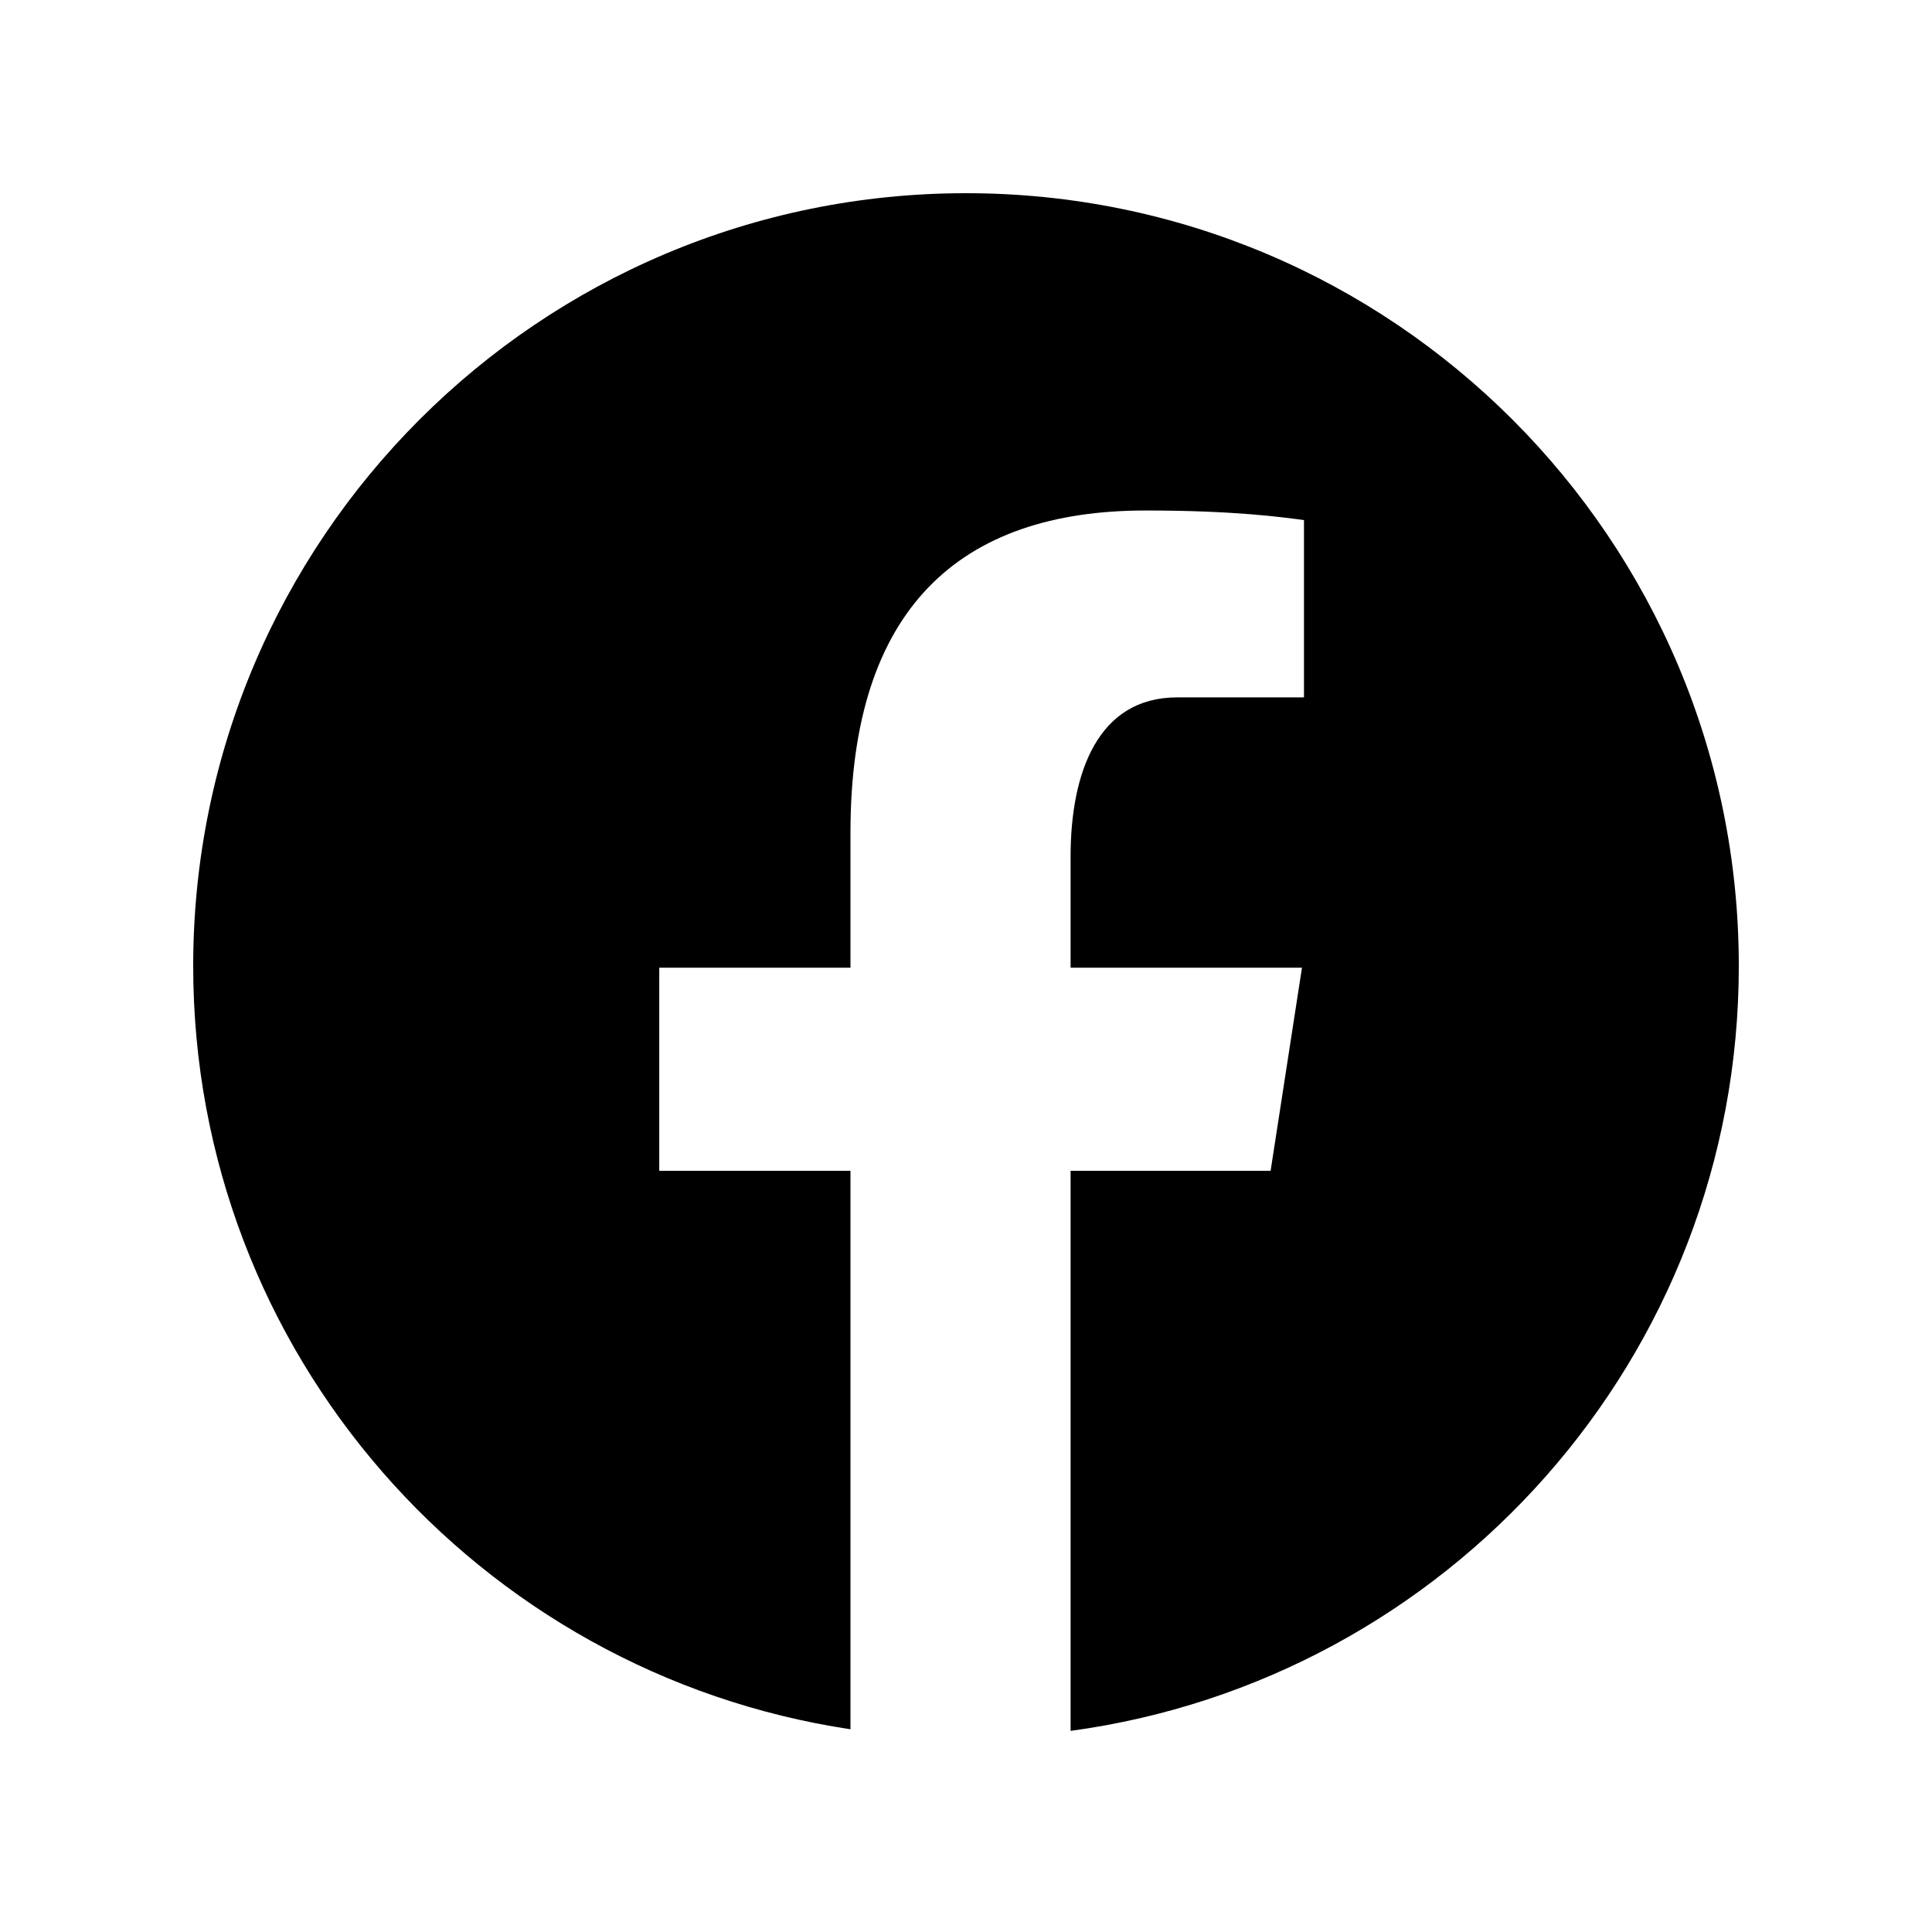
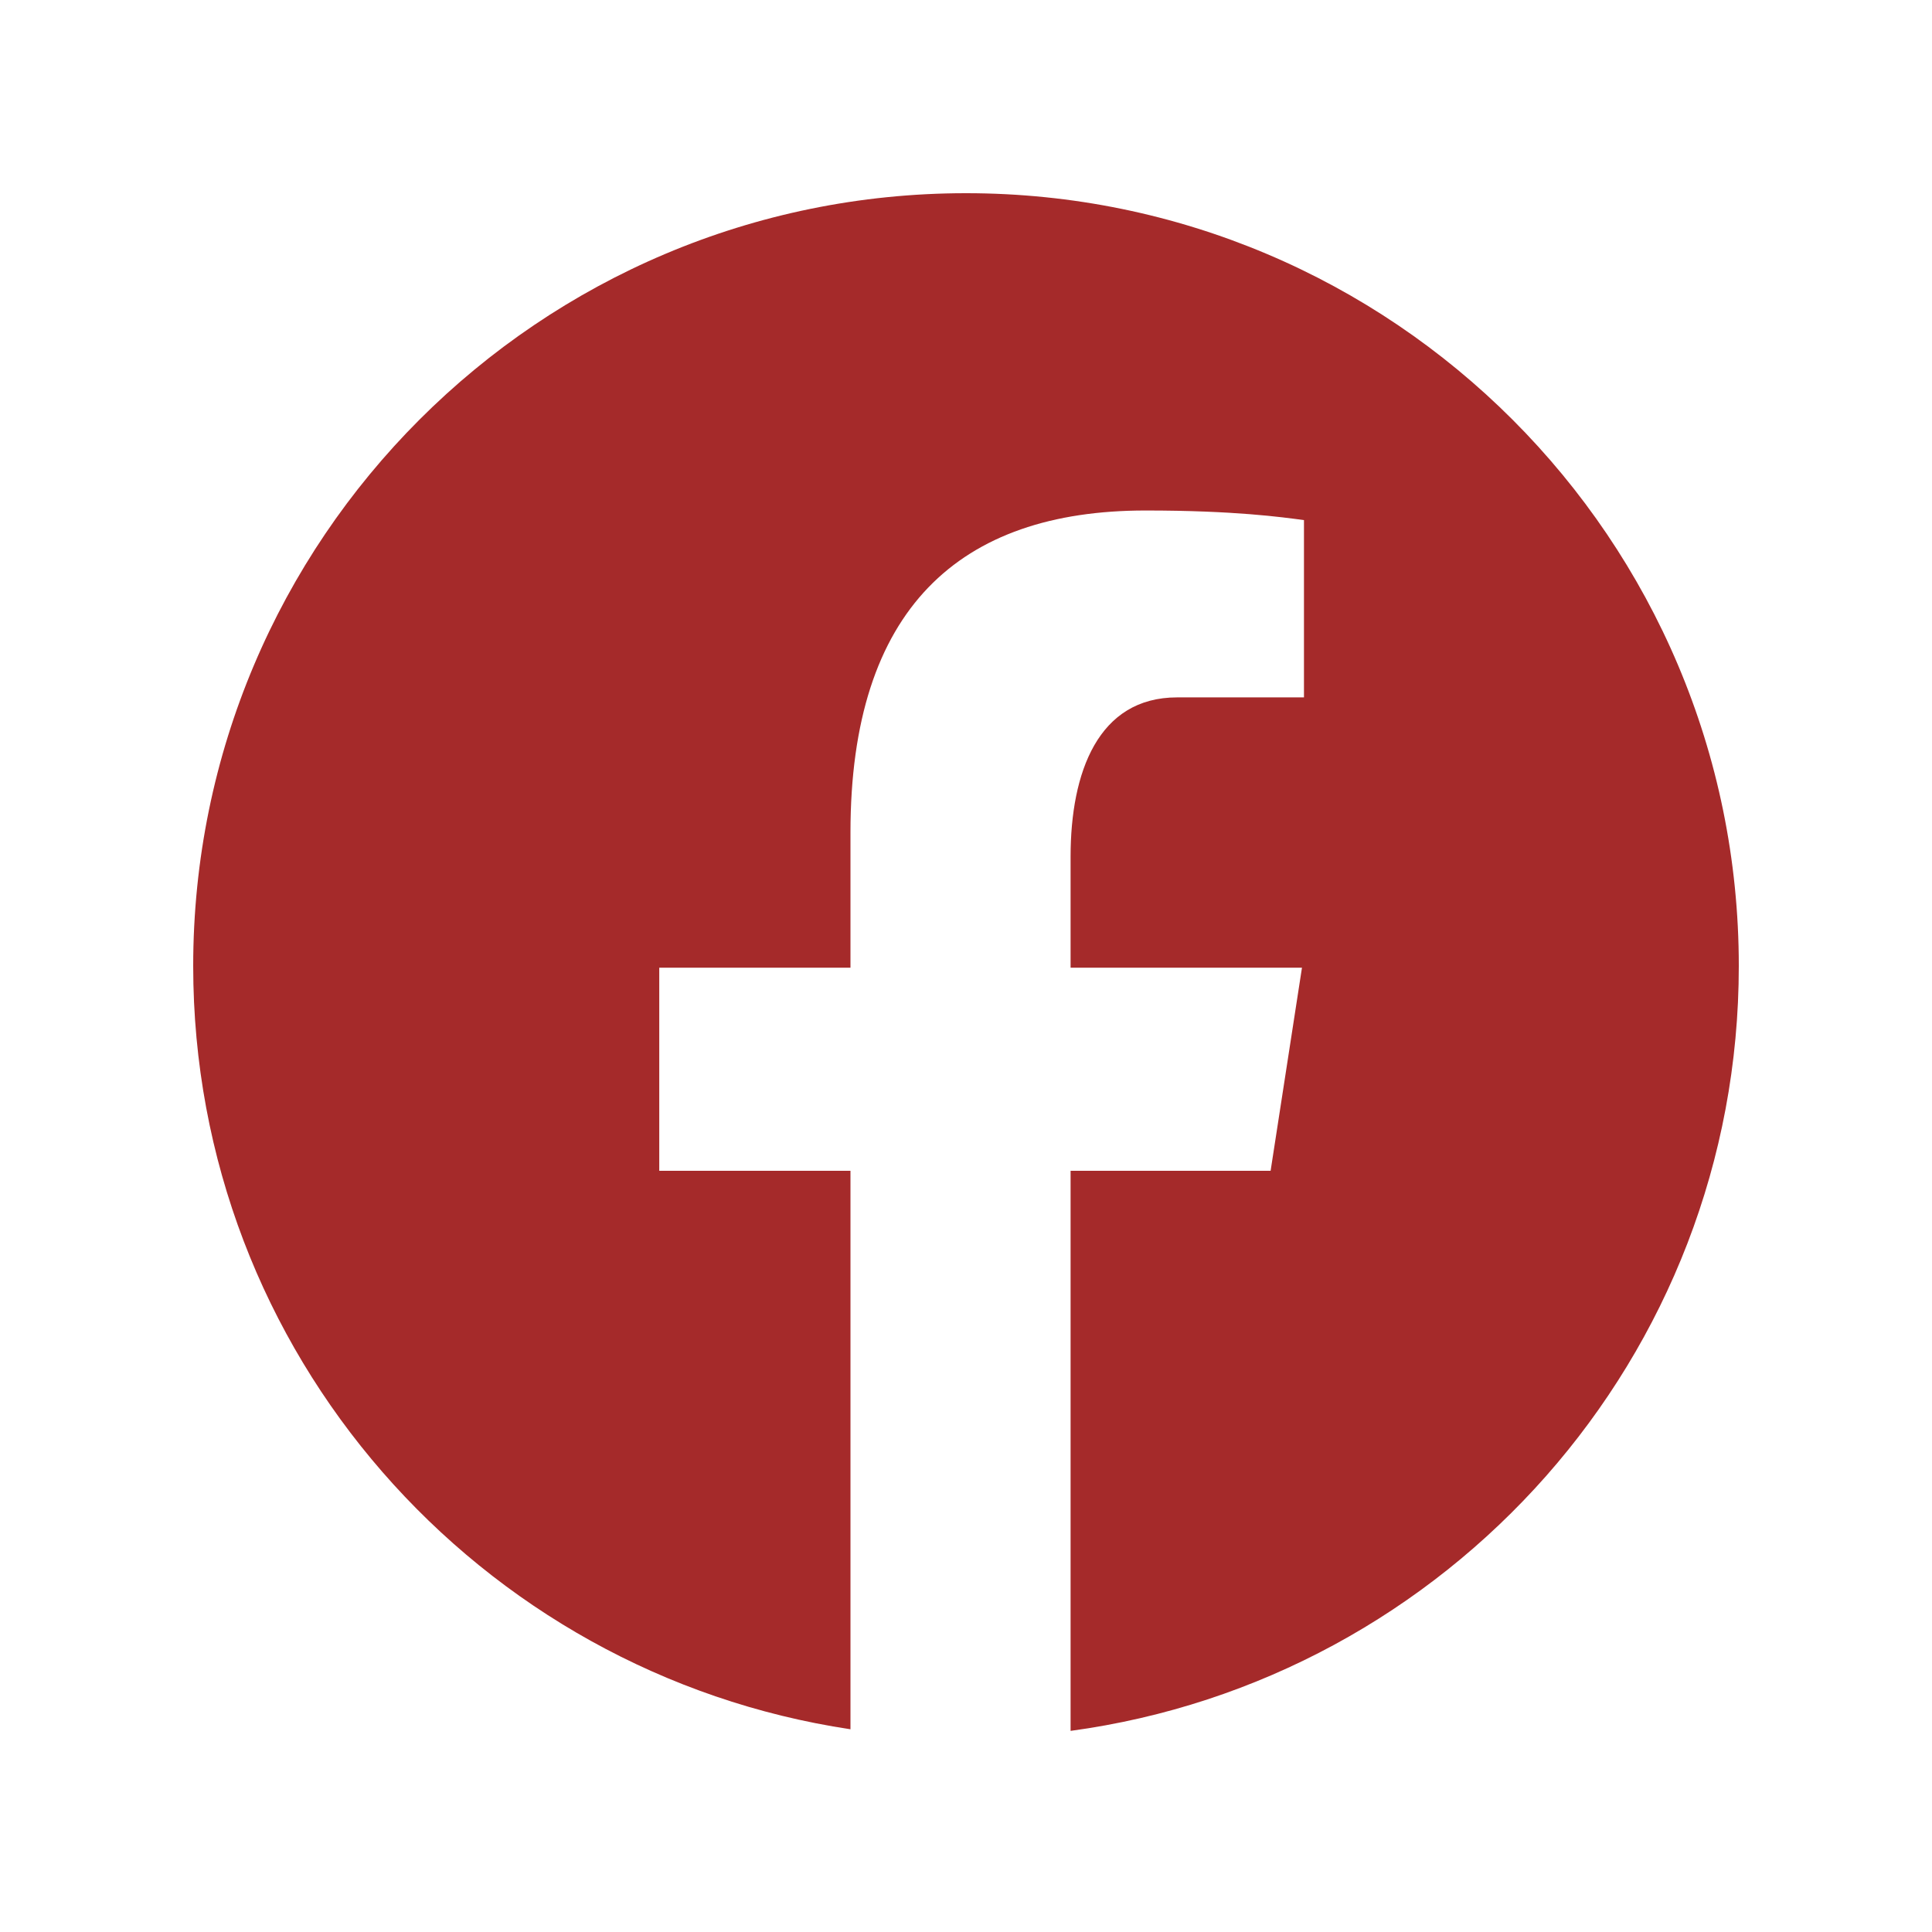
- <svg xmlns="http://www.w3.org/2000/svg" fill="#000000" viewBox="0 0 30 30" width="30px" height="30px">
+ <svg xmlns="http://www.w3.org/2000/svg" fill="brown" viewBox="0 0 30 30" width="30px" height="30px">
  <path d="M15,3C8.373,3,3,8.373,3,15c0,6.016,4.432,10.984,10.206,11.852V18.18h-2.969v-3.154h2.969v-2.099c0-3.475,1.693-5,4.581-5 c1.383,0,2.115,0.103,2.461,0.149v2.753h-1.97c-1.226,0-1.654,1.163-1.654,2.473v1.724h3.593L19.73,18.18h-3.106v8.697 C22.481,26.083,27,21.075,27,15C27,8.373,21.627,3,15,3z" />
</svg>
